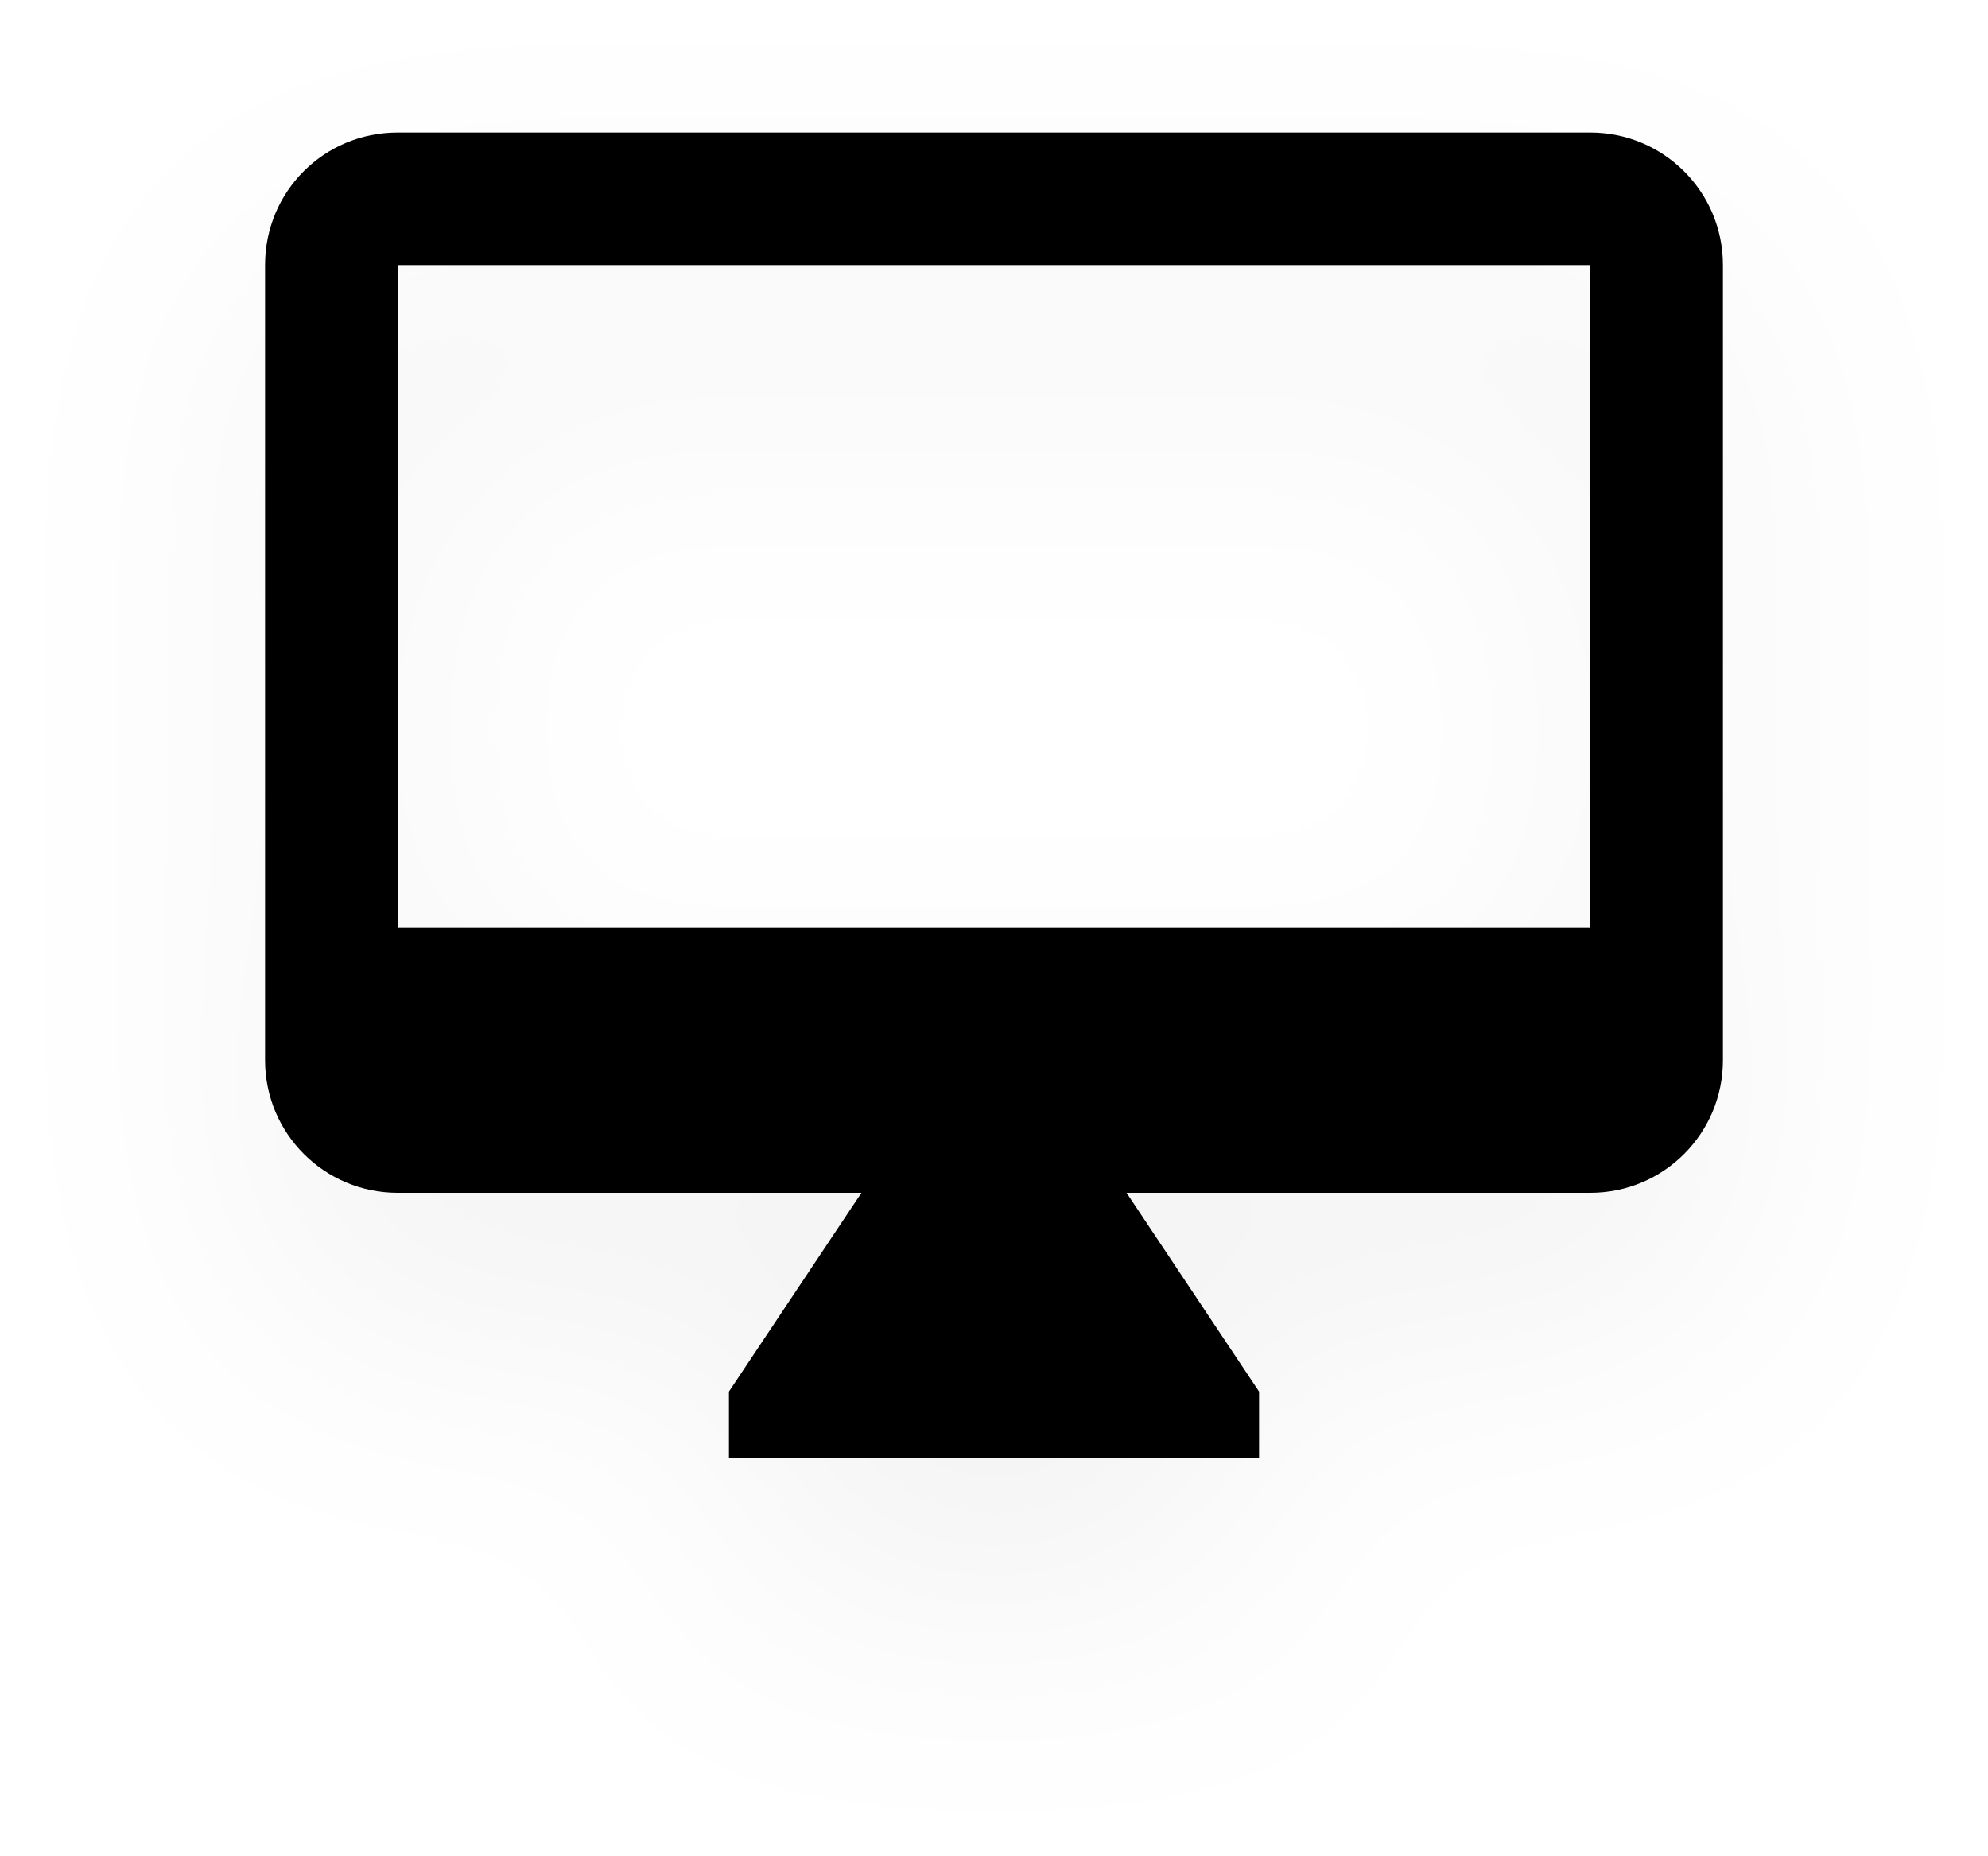
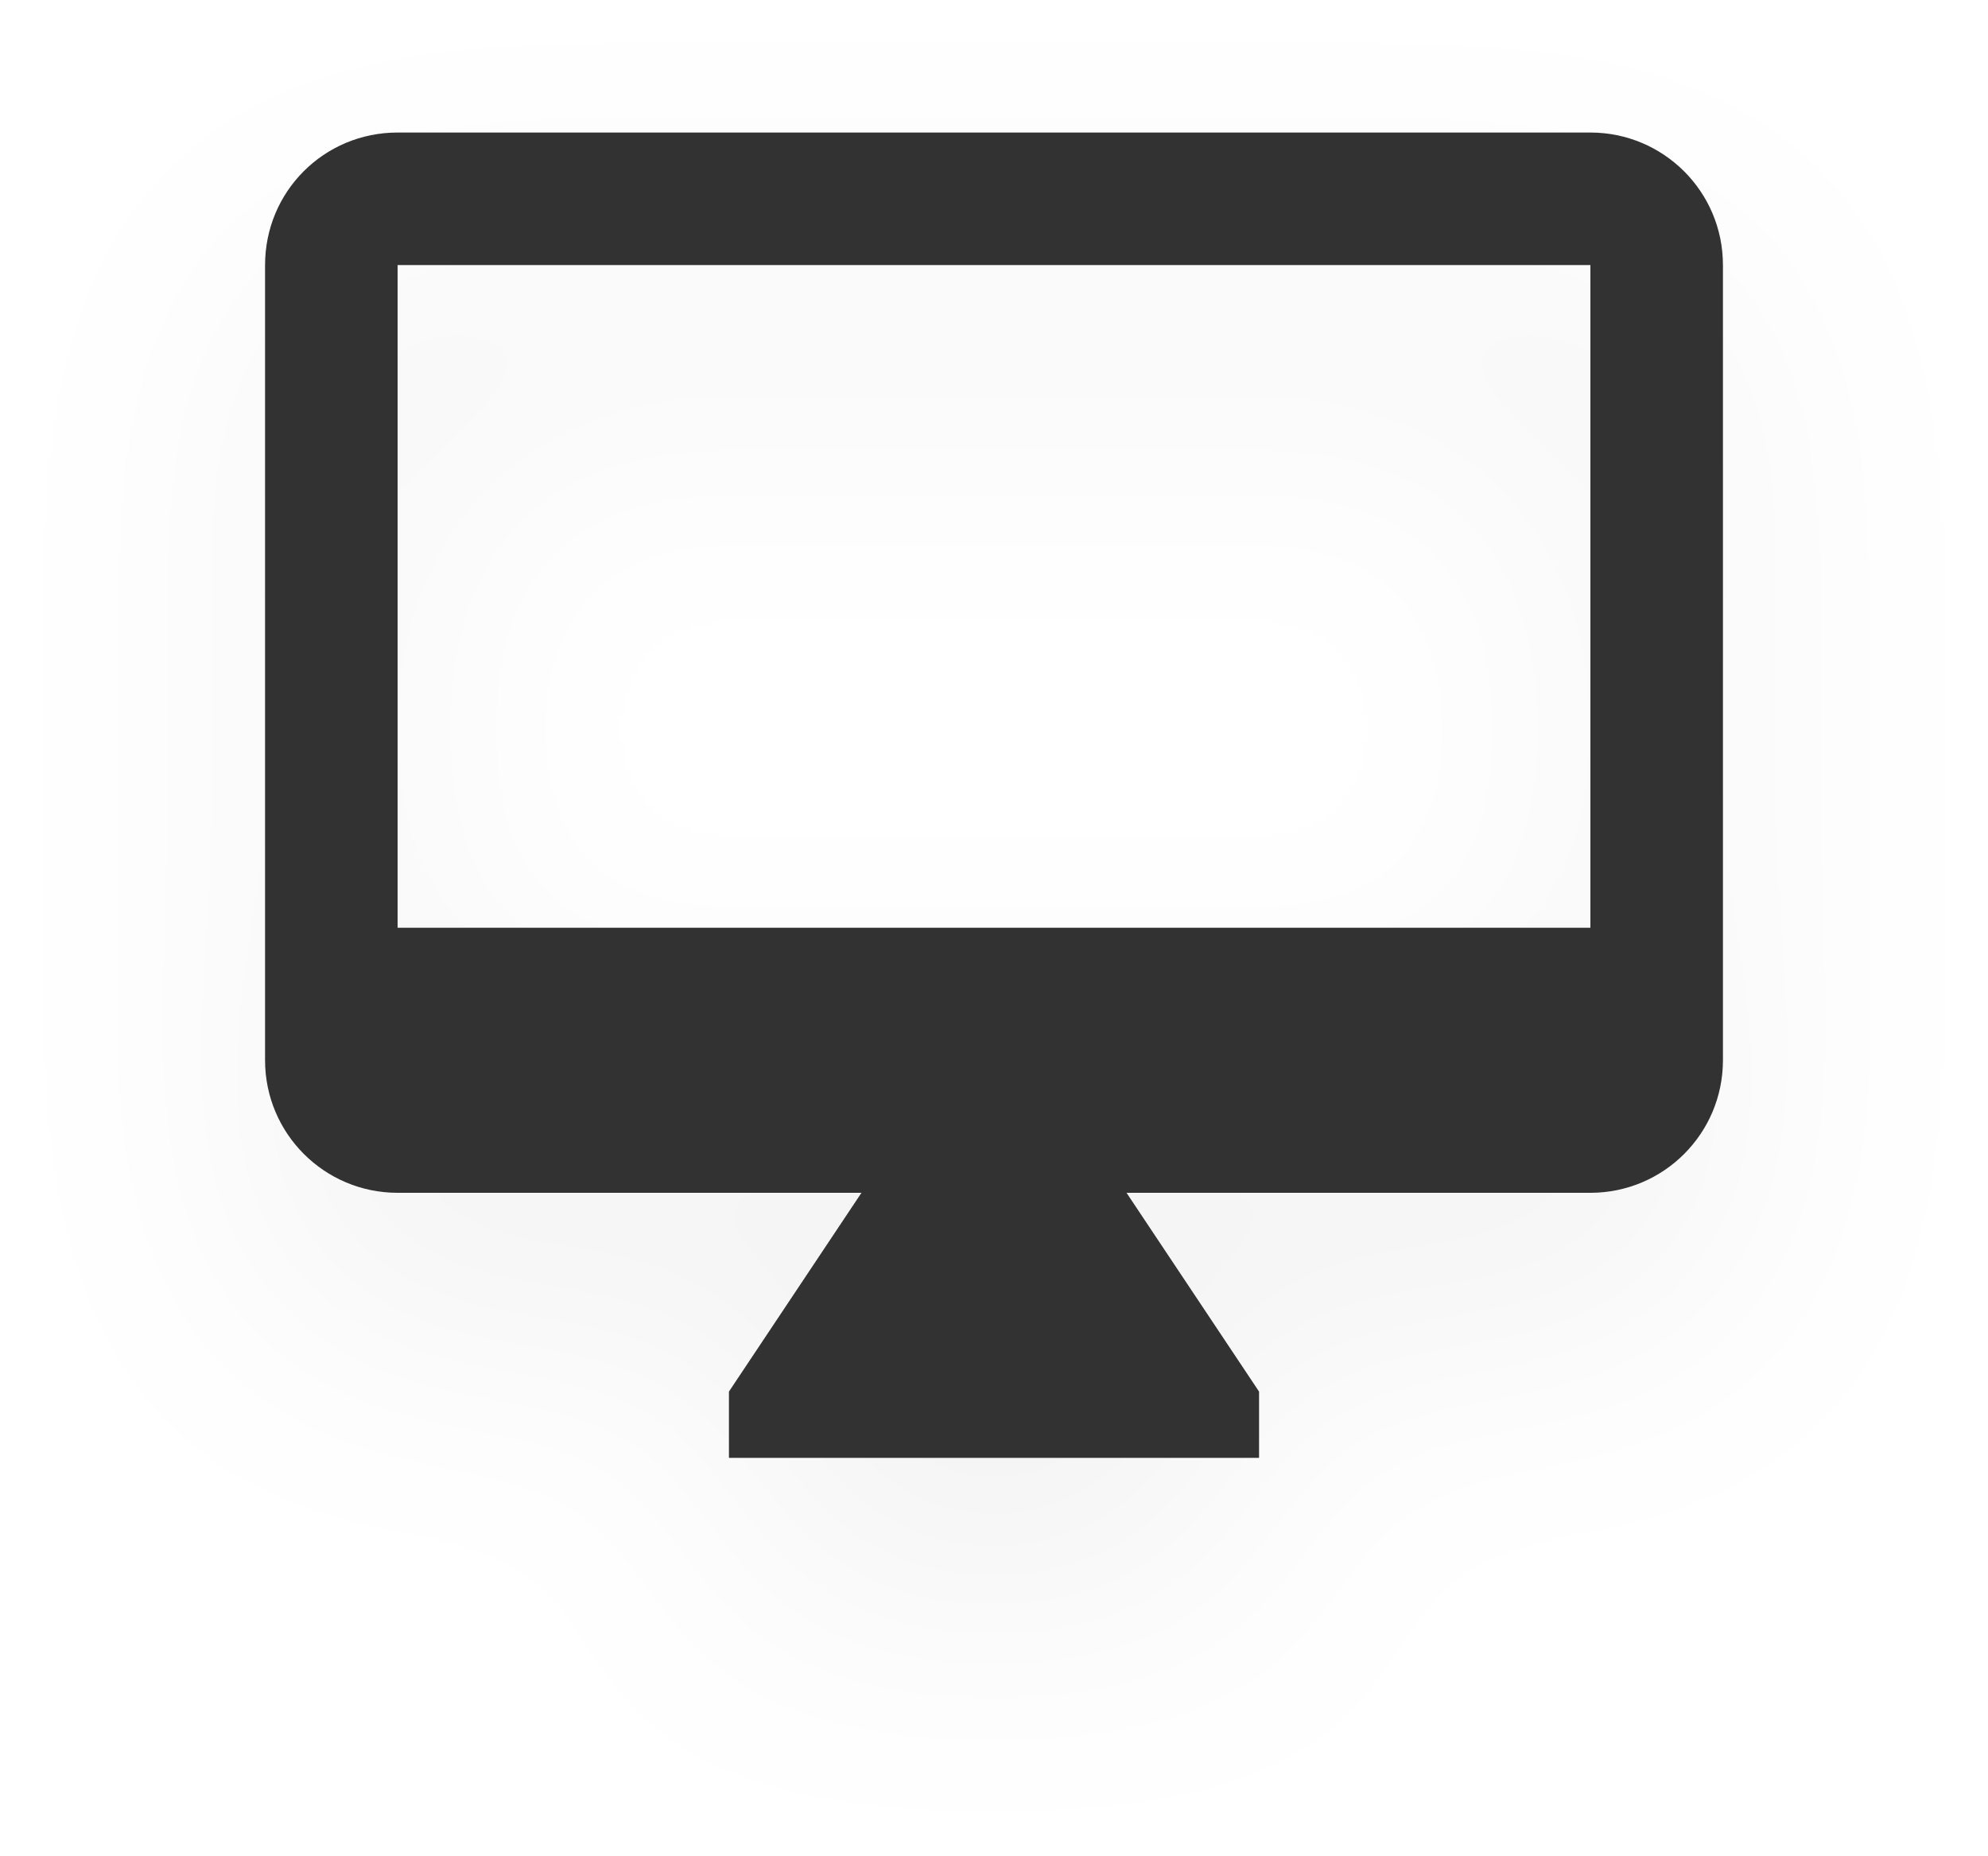
<svg xmlns="http://www.w3.org/2000/svg" width="30px" height="28px" viewBox="0 0 30 28" version="1.1">
  <defs>
    <filter x="-50%" y="-50%" width="200%" height="200%" filterUnits="objectBoundingBox" id="filter-1">
      <feOffset dx="0" dy="2" in="SourceAlpha" result="shadowOffsetOuter1" />
      <feGaussianBlur stdDeviation="2" in="shadowOffsetOuter1" result="shadowBlurOuter1" />
      <feColorMatrix values="0 0 0 0 0   0 0 0 0 0   0 0 0 0 0  0 0 0 0.05 0" type="matrix" in="shadowBlurOuter1" result="shadowMatrixOuter1" />
      <feMerge>
        <feMergeNode in="shadowMatrixOuter1" />
        <feMergeNode in="SourceGraphic" />
      </feMerge>
    </filter>
  </defs>
  <g id="OPt-2" stroke="none" stroke-width="1" fill="none" fill-rule="evenodd">
    <g id="prog2_pro3_Mobile-Portrait_opt2-Copy-2" transform="translate(-185, -17)" fill="#000000">
      <g id="nav">
        <g id="Group-6" filter="url(#filter-1)">
          <g id="ic_online" transform="translate(189, 19)">
-             <path d="M20,12 L2,12 L2,2 L20,2 L20,12 Z M20,0 L2,0 C0.89,0 0,0.89 0,2 L0,14 C2.22044605e-16,15.105 0.895,16 2,16 L9,16 L7,19 L7,20 L15,20 L15,19 L13,16 L20,16 C21.105,16 22,15.105 22,14 L22,2 C22,0.89 21.1,0 20,0 Z" id="Shape" />
+             <path style="fill:#303030;" d="M20,12 L2,12 L2,2 L20,2 L20,12 Z M20,0 L2,0 C0.89,0 0,0.89 0,2 L0,14 C2.22044605e-16,15.105 0.895,16 2,16 L9,16 L7,19 L7,20 L15,20 L15,19 L13,16 L20,16 C21.105,16 22,15.105 22,14 L22,2 C22,0.89 21.1,0 20,0 Z" id="Shape" />
          </g>
        </g>
      </g>
    </g>
  </g>
</svg>
